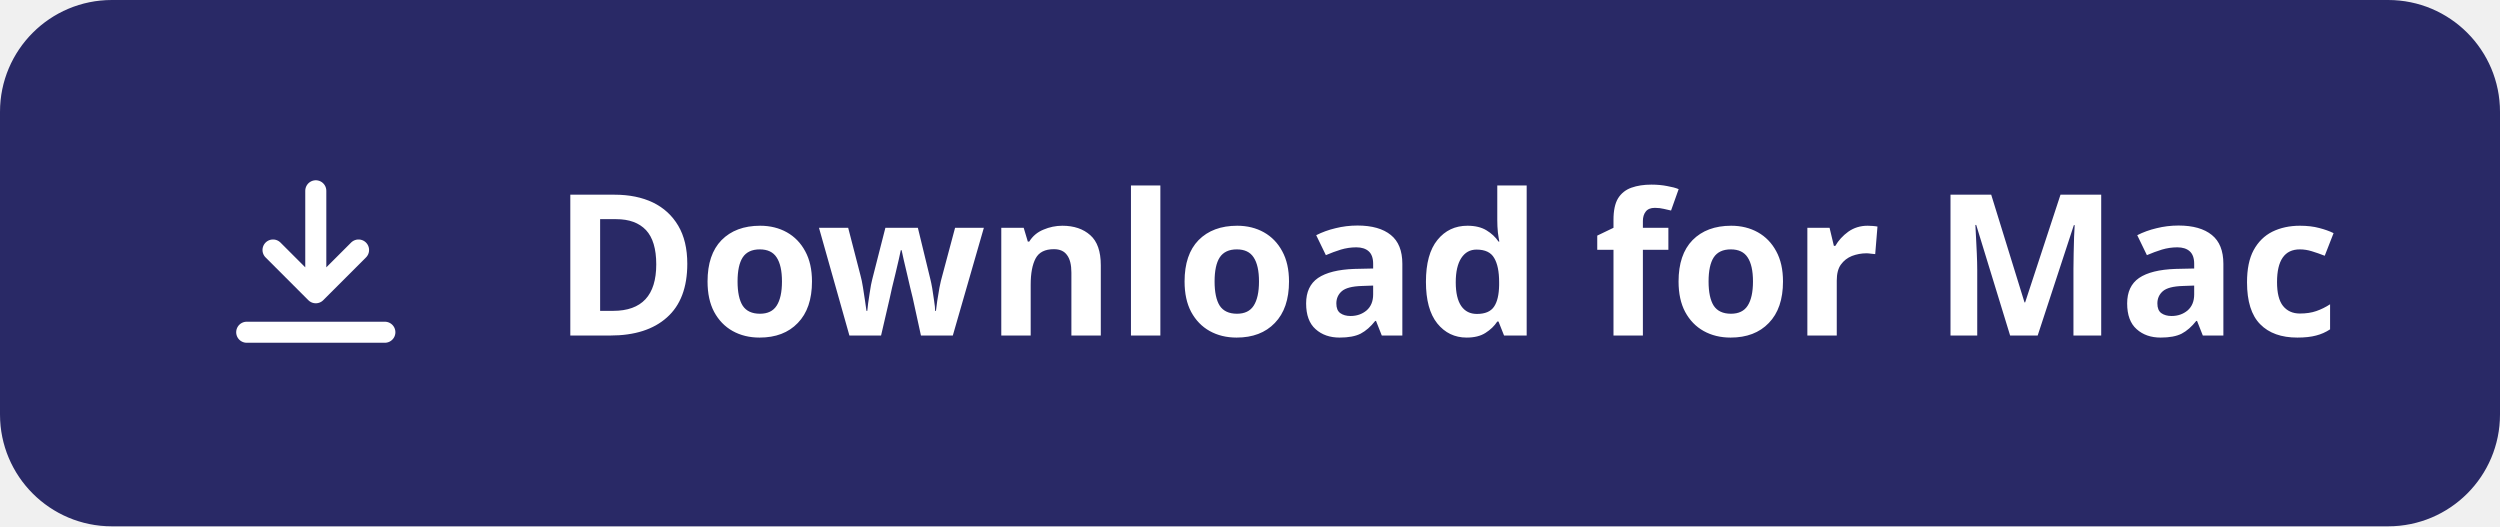
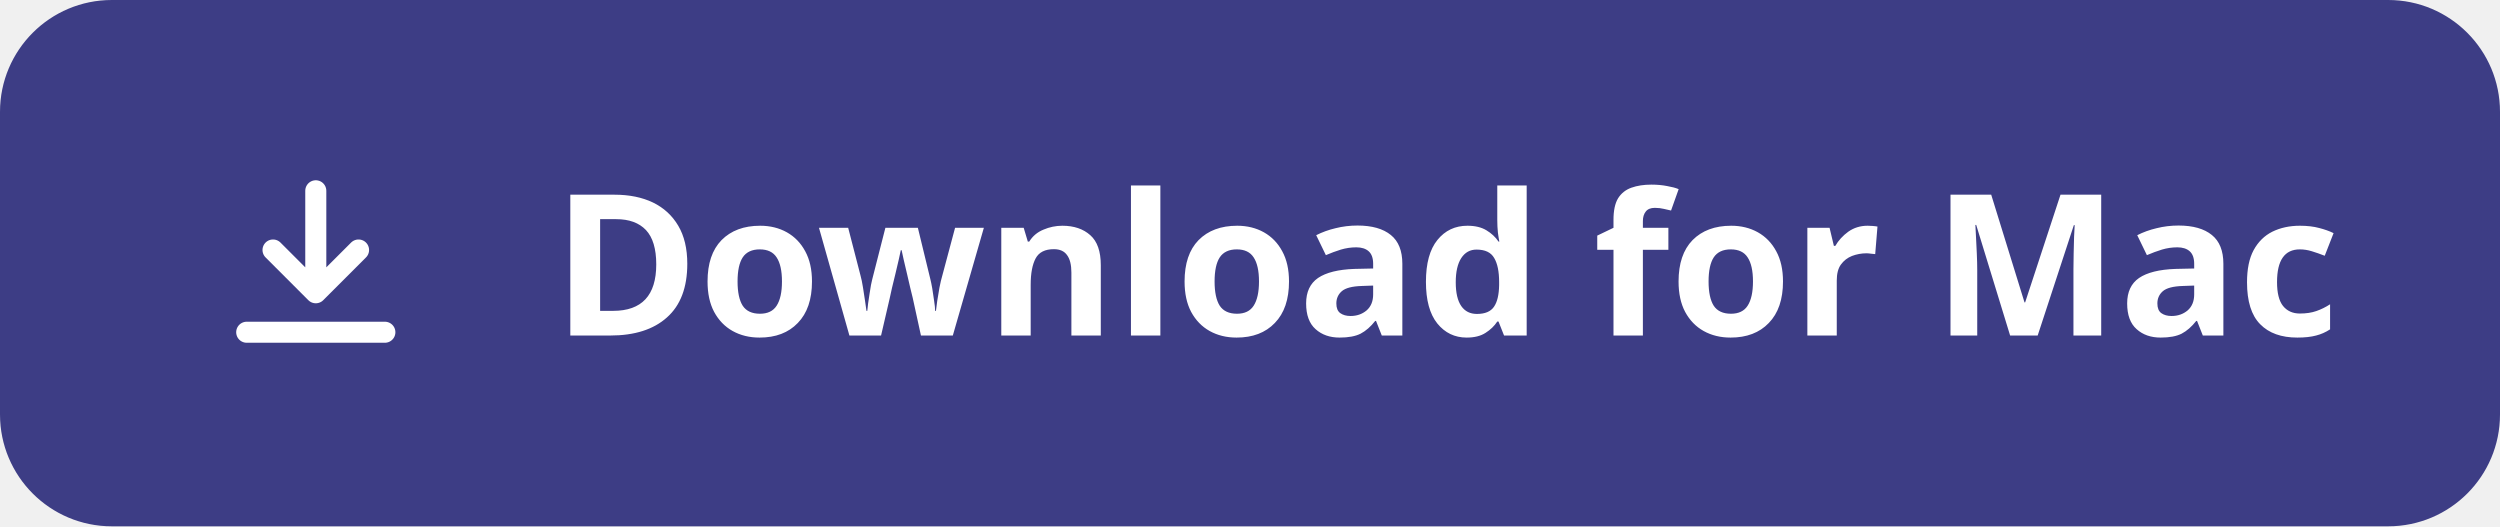
<svg xmlns="http://www.w3.org/2000/svg" width="190" height="40" viewBox="0 0 190 40" role="img" aria-label="Download for Mac">
-   <rect x="0.5" y="0.5" width="189" height="39" rx="8" fill="#292966" stroke="#292966" />
+   <rect x="0.5" y="0.5" width="189" height="39" rx="8" fill="#3D3D85" stroke="#3D3D85" />
  <g transform="translate(16 12)">
    <path d="M8 2.5v7.5M4.75 7 8 10.25 11.25 7M2.75 13.25h10.5" fill="none" stroke="#ffffff" stroke-width="1.6" stroke-linecap="round" stroke-linejoin="round" />
  </g>
  <text x="42" y="25.5" font-family="-apple-system, BlinkMacSystemFont, &quot;Segoe UI&quot;, &quot;Noto Sans&quot;, Helvetica, Arial, sans-serif" font-size="15" font-weight="600" fill="#ffffff" textLength="130" lengthAdjust="spacingAndGlyphs">Download for Mac</text>
</svg>
